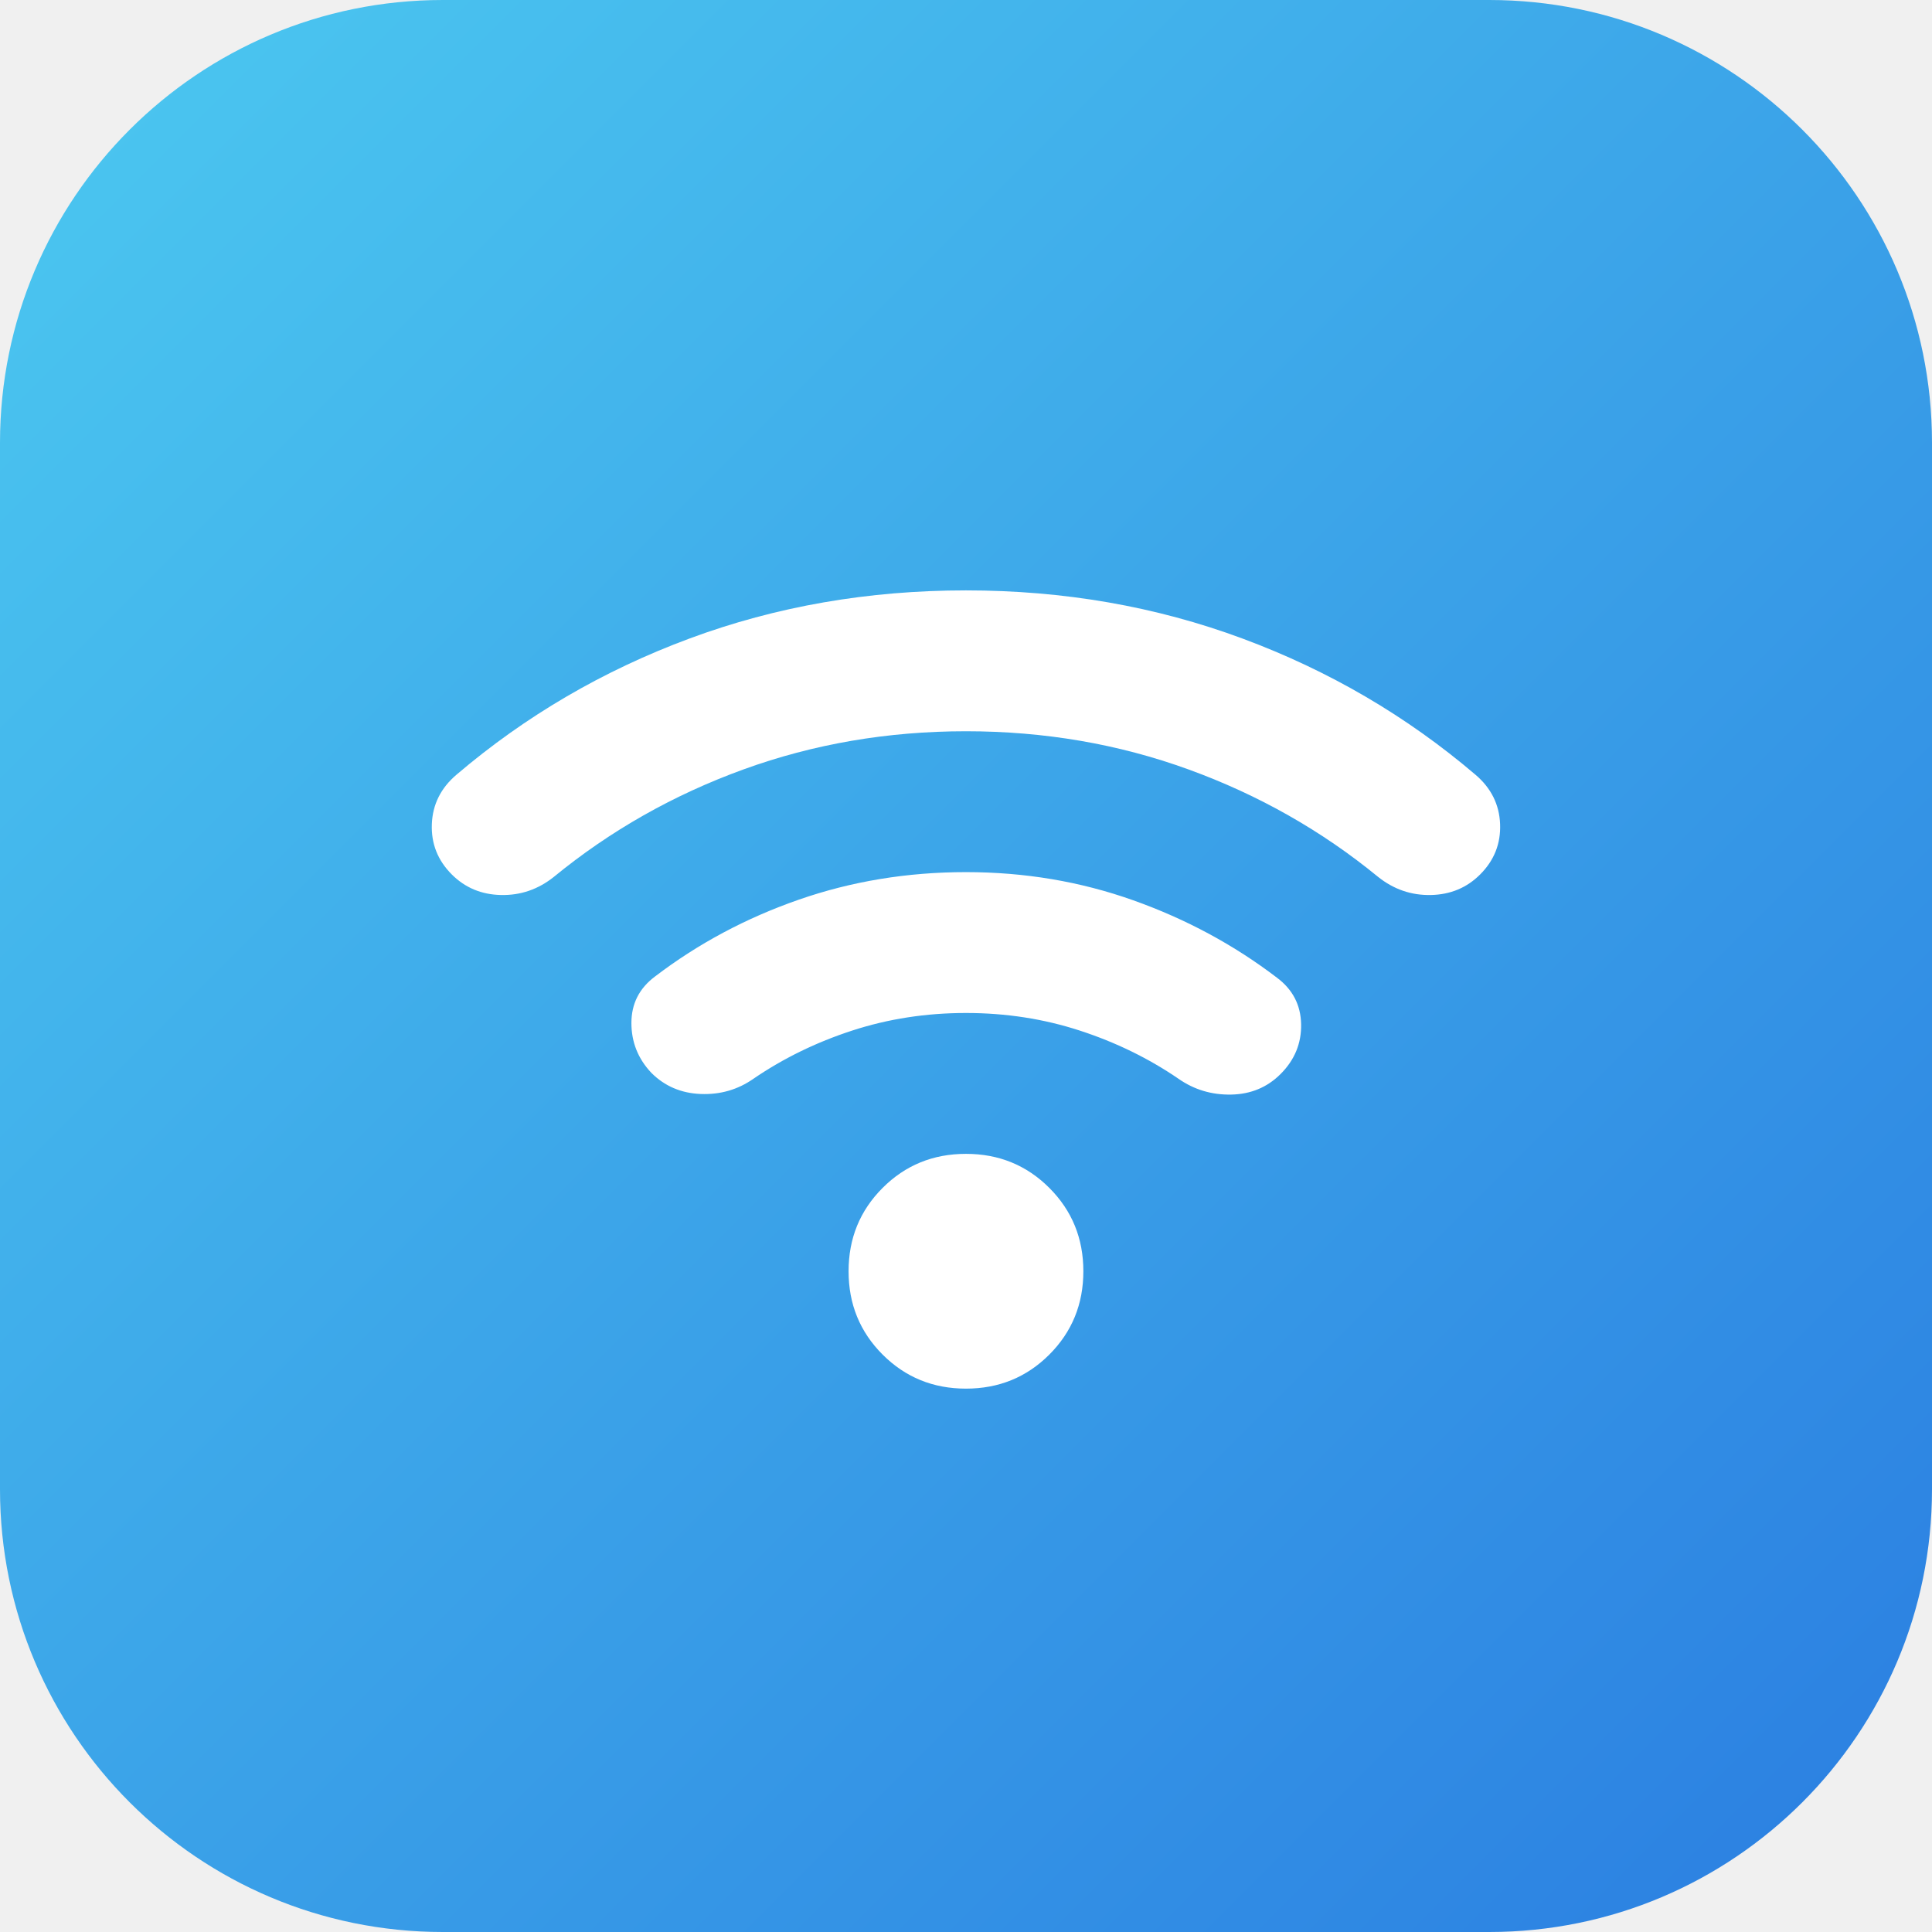
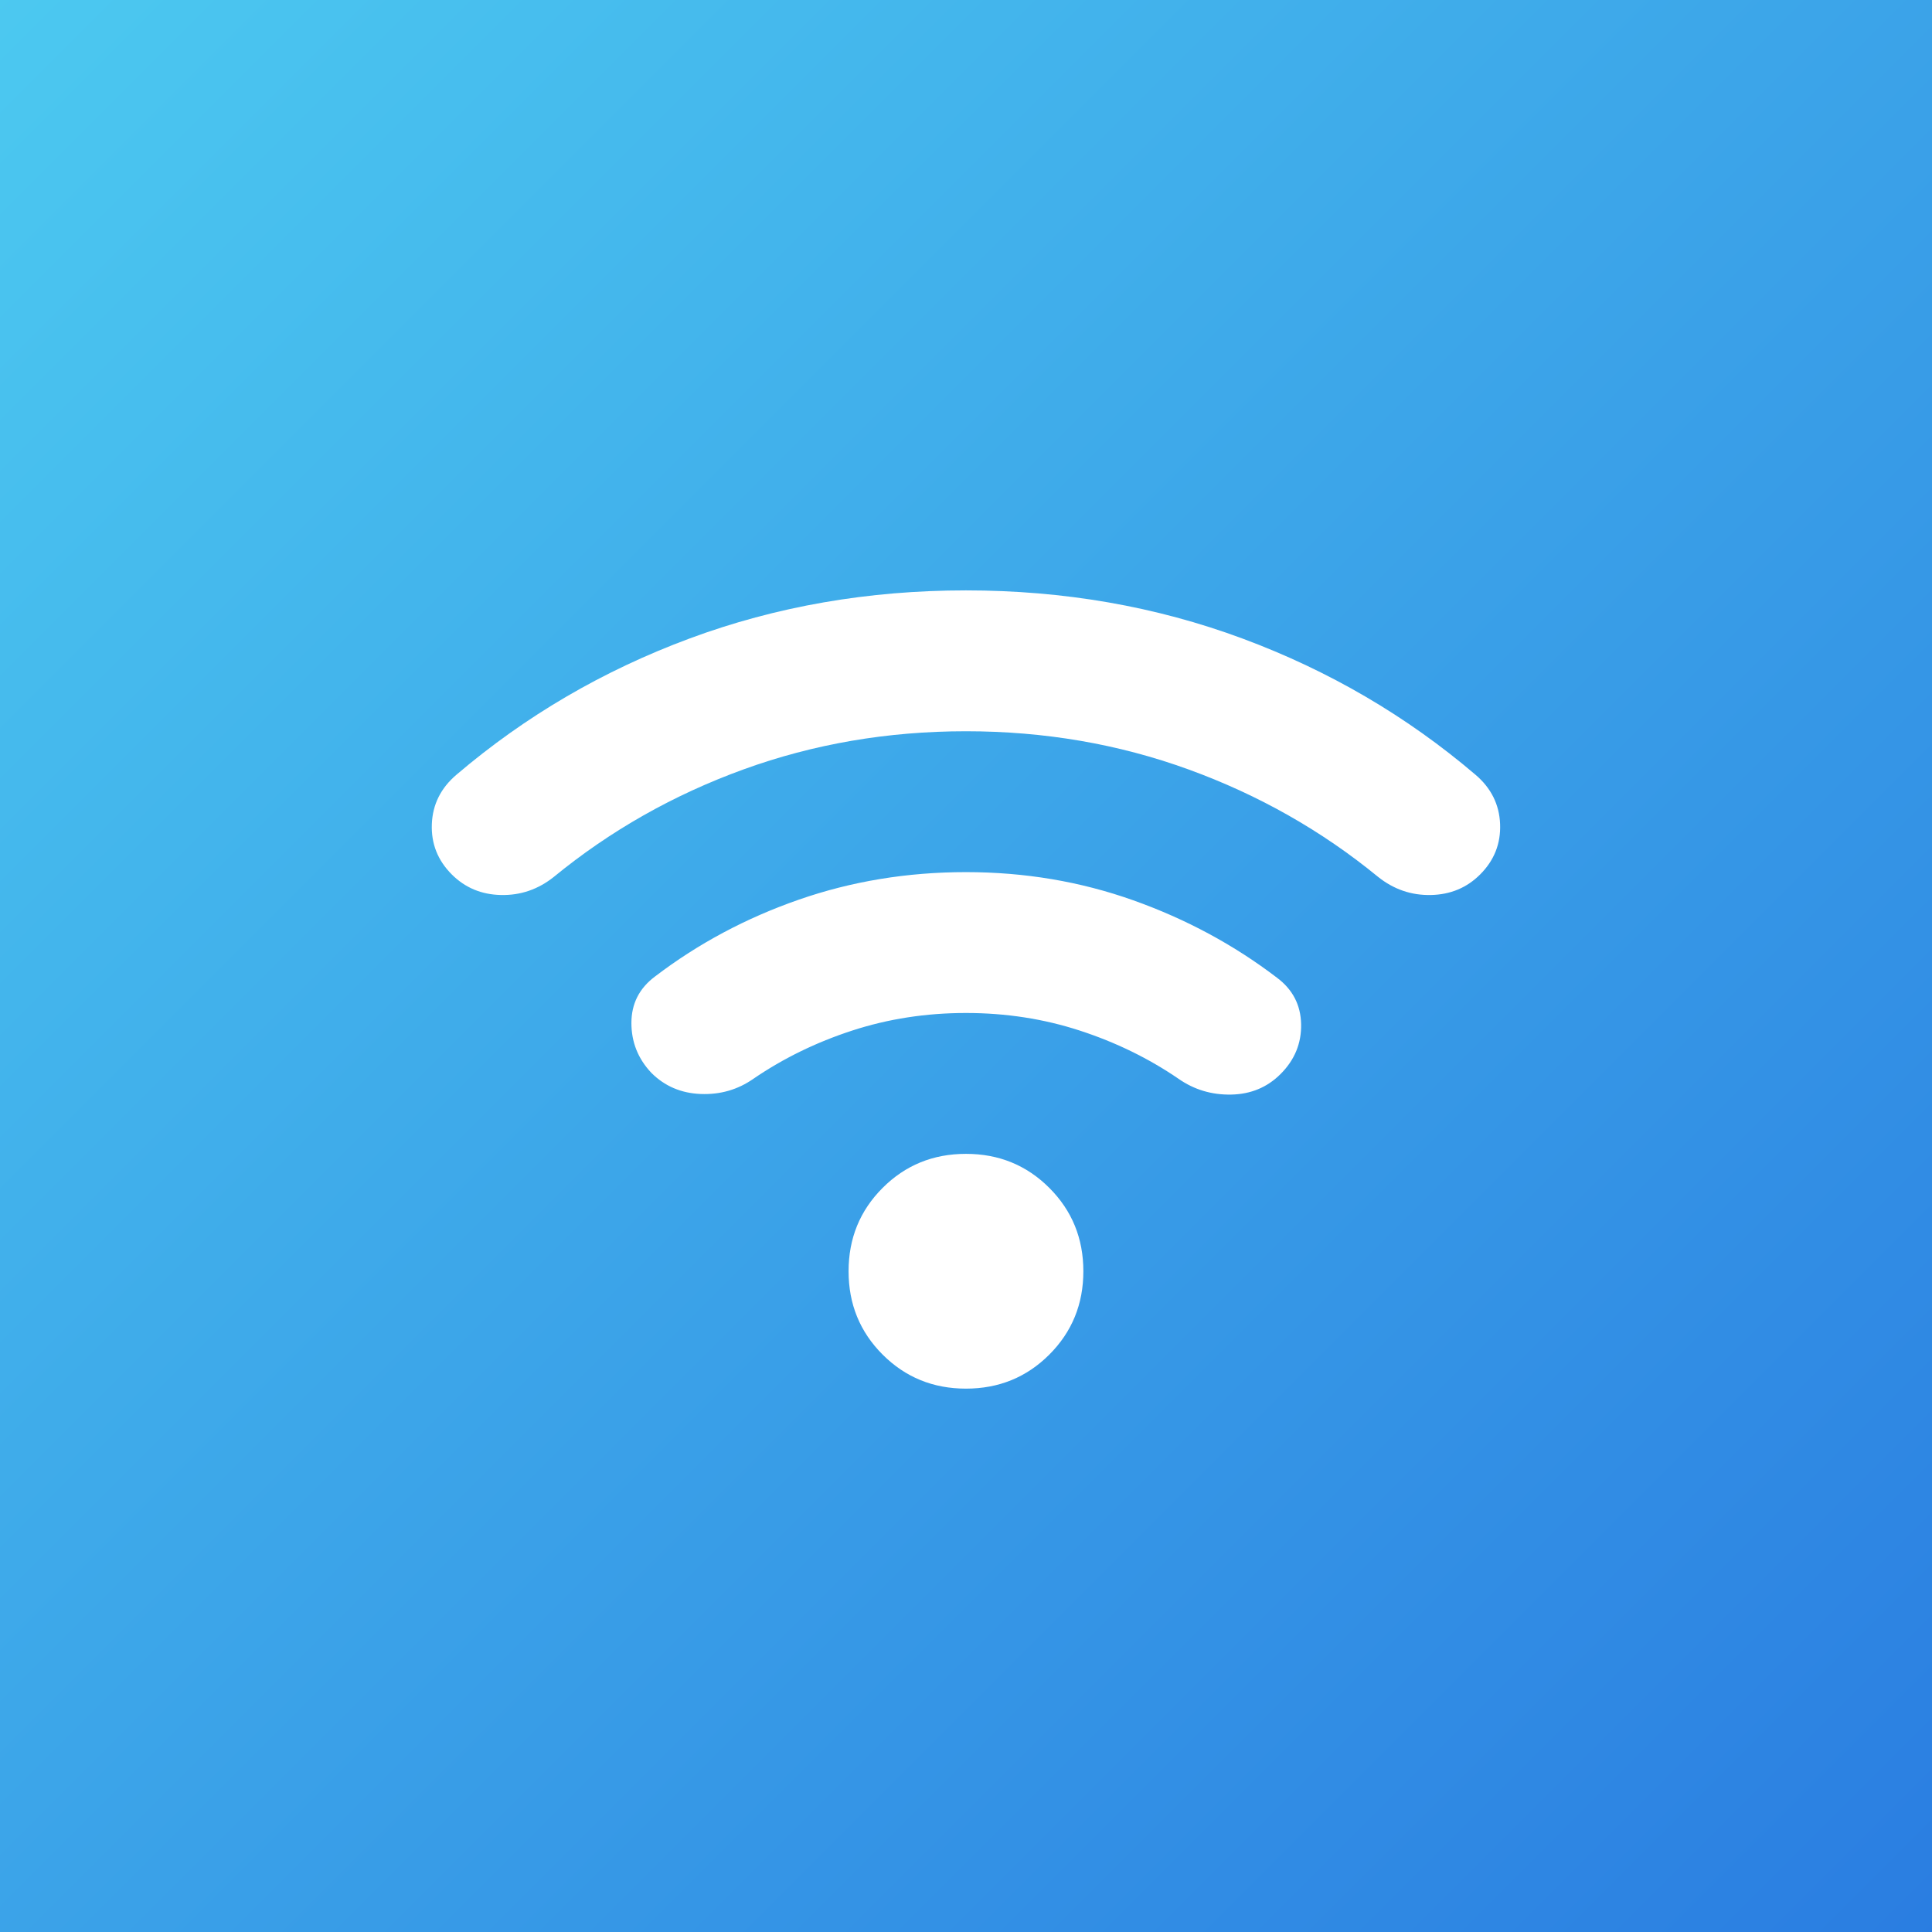
<svg xmlns="http://www.w3.org/2000/svg" width="96" height="96" viewBox="0 0 96 96">
  <defs>
    <linearGradient id="g" x1="0%" y1="0%" x2="100%" y2="100%">
      <stop offset="0" stop-color="#4CC9F0" />
      <stop offset="1" stop-color="#2A7DE1" />
    </linearGradient>
  </defs>
-   <rect width="96" height="96" rx="22" fill="url(#g)" />
+   <rect width="96" height="96" fill="url(#g)" />
  <g transform="translate(20 76) scale(0.05833)" fill="#ffffff">
    <path d="M480-120q-42 0-71-29t-29-71q0-42 29-71t71-29q42 0 71 29t29 71q0 42-29 71t-71 29Zm0-440q75 0 142.5 24T745-470q20 15 20.5 39.5T748-388q-17 17-42 17.5T661-384q-38-26-84-41t-97-15q-51 0-97 15t-84 41q-20 14-45 13t-42-18q-17-18-17-42.5t20-39.5q55-42 122.5-65.5T480-560Zm0-240q125 0 235.5 41T914-643q20 17 21 42t-17 43q-17 17-42 17.5T831-556q-72-59-161.5-91.5T480-680q-100 0-189.5 32.5T129-556q-20 16-45 15.5T42-558q-18-18-17-43t21-42q88-75 198.5-116T480-800Z" />
  </g>
</svg>
